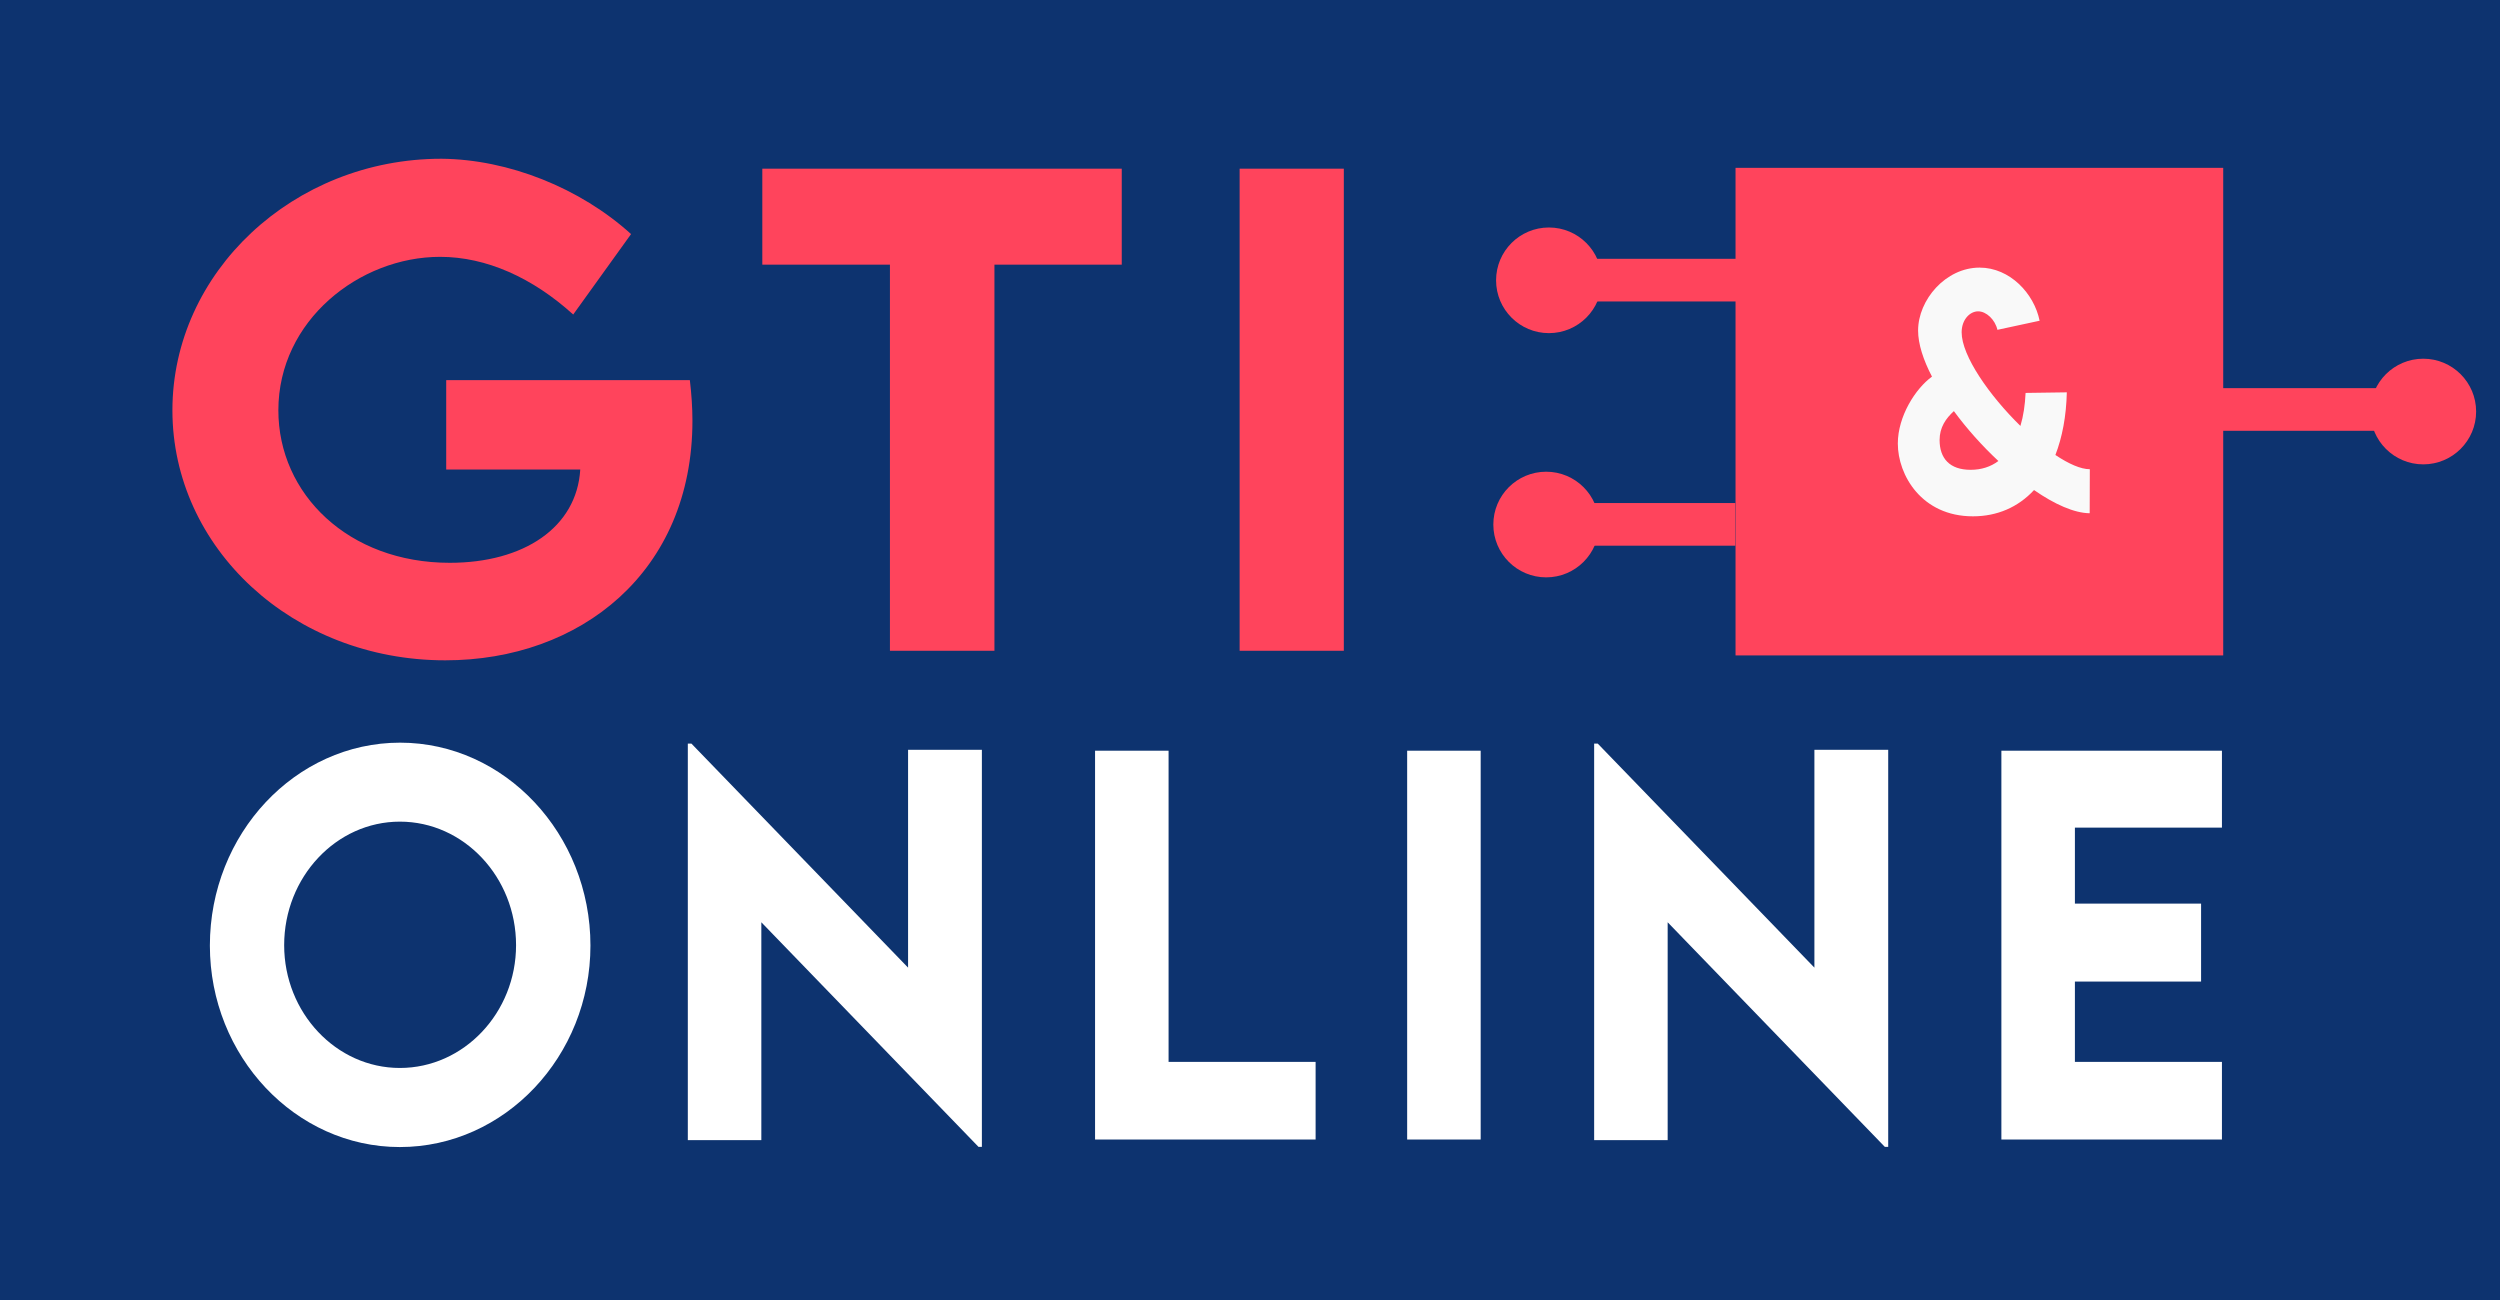
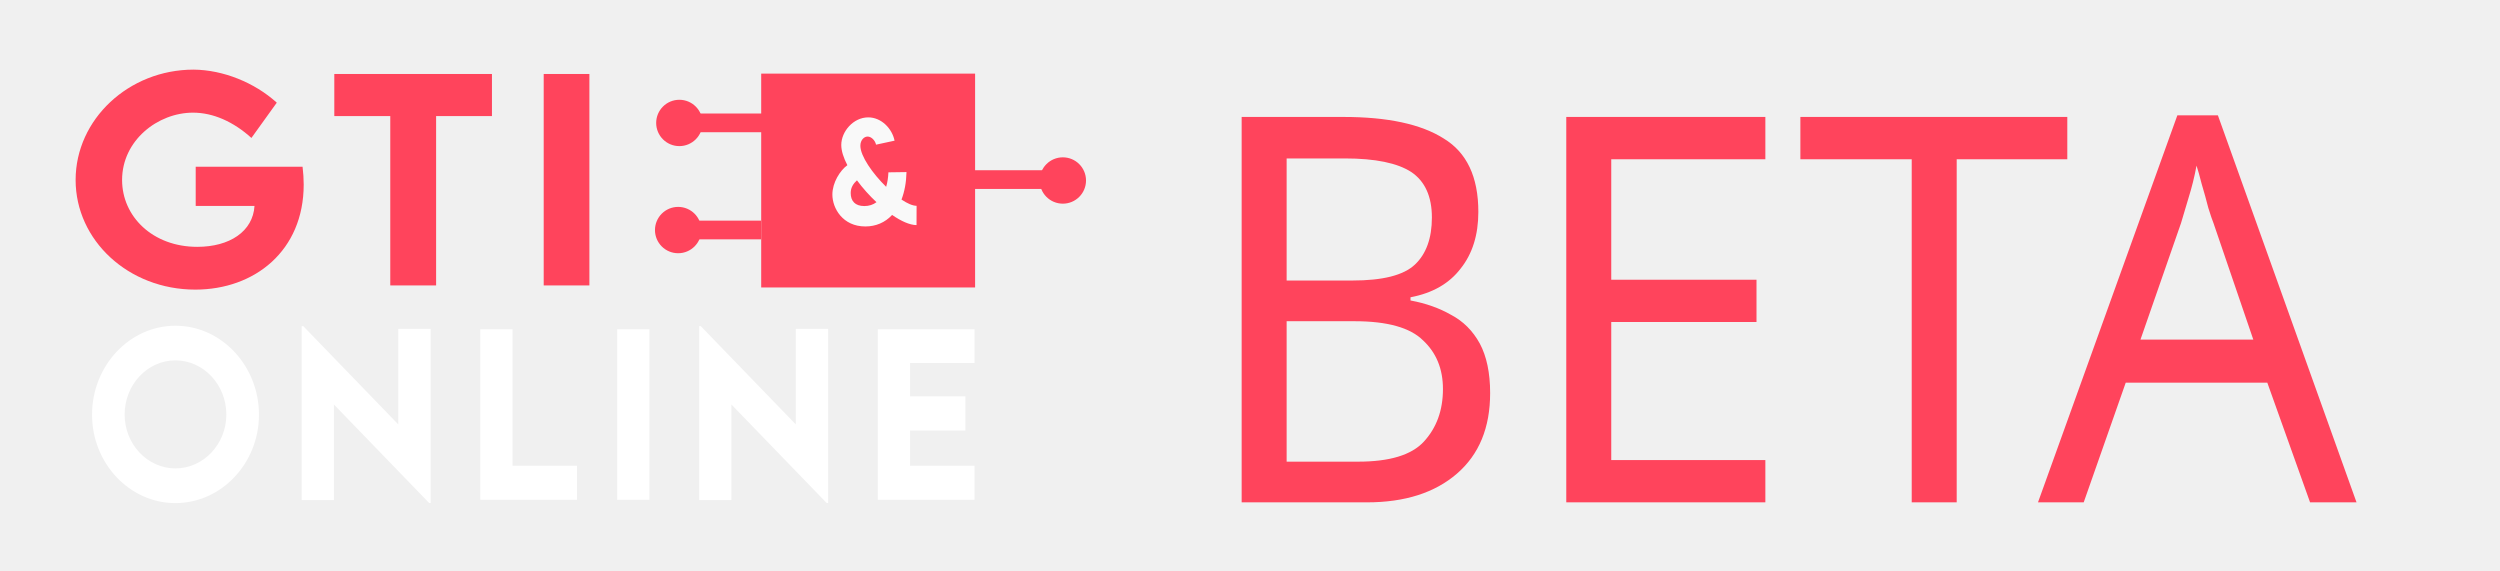
- <svg xmlns="http://www.w3.org/2000/svg" width="25mm" height="13mm" viewBox="0 0 25 13" version="1.1" id="svg8">
+ <svg xmlns="http://www.w3.org/2000/svg" width="57mm" height="13mm" viewBox="0 0 57 13" version="1.1" id="svg8">
  <defs id="defs2" />
  <g id="layer1" transform="translate(0,-284)">
-     <rect style="color:#000000;clip-rule:nonzero;display:inline;overflow:visible;visibility:visible;opacity:1;isolation:auto;mix-blend-mode:normal;color-interpolation:sRGB;color-interpolation-filters:linearRGB;solid-color:#000000;solid-opacity:1;fill:#0d336f;fill-opacity:1;fill-rule:nonzero;stroke:none;stroke-width:60;stroke-linecap:butt;stroke-linejoin:miter;stroke-miterlimit:4;stroke-dasharray:none;stroke-dashoffset:0;stroke-opacity:1;color-rendering:auto;image-rendering:auto;shape-rendering:auto;text-rendering:auto;enable-background:accumulate" id="rect4139" width="27.214" height="14.363" x="-0.58" y="283.494" />
-     <g transform="scale(0.969853,1.031084)" style="font-style:normal;font-weight:normal;font-size:10.267px;line-height:1.25;font-family:sans-serif;letter-spacing:0.513px;word-spacing:7.701px;fill:#000000;fill-opacity:1;stroke:none;stroke-width:0.284" id="text817">
+     <g transform="scale(0.969853,1.031084)" style="font-style:normal;font-weight:normal;font-size:10.268px;line-height:1.25;font-family:sans-serif;letter-spacing:0.513px;word-spacing:7.701px;fill:#ffffff;fill-opacity:1;stroke:none;stroke-width:0.284" id="text817">
      <path d="m 4.123,286.563 c 1.081,0 1.965,-0.88 1.965,-1.954 0,-1.083 -0.884,-1.968 -1.963,-1.968 -1.079,0 -1.961,0.884 -1.961,1.968 0,1.074 0.882,1.954 1.958,1.954 z m 0,-0.767 c -0.657,0 -1.193,-0.536 -1.193,-1.191 0,-0.66 0.536,-1.198 1.193,-1.198 0.66,0 1.198,0.538 1.198,1.198 0,0.655 -0.538,1.191 -1.198,1.191 z" style="font-style:normal;font-variant:normal;font-weight:500;font-stretch:normal;font-size:4.791px;font-family:'LEMON MILK';-inkscape-font-specification:'LEMON MILK Medium';letter-spacing:0.513px;word-spacing:7.701px;fill:#ffffff;stroke-width:0.284" id="path4192" />
-       <path d="m 9.363,282.71 0,2.113 -2.234,-2.173 -0.037,0 0,3.846 0.758,0 0,-2.113 2.239,2.178 0.035,0 0,-3.851 -0.76,0 z" style="font-style:normal;font-variant:normal;font-weight:500;font-stretch:normal;font-size:4.791px;font-family:'LEMON MILK';-inkscape-font-specification:'LEMON MILK Medium';letter-spacing:0.513px;word-spacing:7.701px;fill:#ffffff;stroke-width:0.284" id="path4194" />
-       <path d="m 12.049,285.737 0,-3.018 -0.758,0 0,3.771 2.274,0 0,-0.753 -1.516,0 z" style="font-style:normal;font-variant:normal;font-weight:500;font-stretch:normal;font-size:4.791px;font-family:'LEMON MILK';-inkscape-font-specification:'LEMON MILK Medium';letter-spacing:0.513px;word-spacing:7.701px;fill:#ffffff;stroke-width:0.284" id="path4196" />
-       <path d="m 14.509,286.49 0.758,0 0,-3.771 -0.758,0 0,3.771 z" style="font-style:normal;font-variant:normal;font-weight:500;font-stretch:normal;font-size:4.791px;font-family:'LEMON MILK';-inkscape-font-specification:'LEMON MILK Medium';letter-spacing:0.513px;word-spacing:7.701px;fill:#ffffff;stroke-width:0.284" id="path4198" />
-       <path d="m 18.708,282.71 0,2.113 -2.234,-2.173 -0.037,0 0,3.846 0.758,0 0,-2.113 2.239,2.178 0.035,0 0,-3.851 -0.76,0 z" style="font-style:normal;font-variant:normal;font-weight:500;font-stretch:normal;font-size:4.791px;font-family:'LEMON MILK';-inkscape-font-specification:'LEMON MILK Medium';letter-spacing:0.513px;word-spacing:7.701px;fill:#ffffff;stroke-width:0.284" id="path4200" />
-       <path d="m 22.91,283.465 0,-0.746 -2.274,0 0,3.771 2.274,0 0,-0.753 -1.516,0 0,-0.779 1.301,0 0,-0.756 -1.301,0 0,-0.737 1.516,0 z" style="font-style:normal;font-variant:normal;font-weight:500;font-stretch:normal;font-size:4.791px;font-family:'LEMON MILK';-inkscape-font-specification:'LEMON MILK Medium';letter-spacing:0.513px;word-spacing:7.701px;fill:#ffffff;stroke-width:0.284" id="path4202" />
+       <path d="m 9.363,282.71 v 2.113 l -2.234,-2.173 h -0.037 v 3.846 h 0.758 v -2.113 l 2.239,2.178 h 0.035 v -3.851 H 9.363 Z" style="font-style:normal;font-variant:normal;font-weight:500;font-stretch:normal;font-size:4.791px;font-family:'LEMON MILK';-inkscape-font-specification:'LEMON MILK Medium';letter-spacing:0.513px;word-spacing:7.701px;fill:#ffffff;stroke-width:0.284" id="path4194" />
+       <path d="m 12.049,285.737 v -3.018 h -0.758 v 3.771 h 2.274 v -0.753 z" style="font-style:normal;font-variant:normal;font-weight:500;font-stretch:normal;font-size:4.791px;font-family:'LEMON MILK';-inkscape-font-specification:'LEMON MILK Medium';letter-spacing:0.513px;word-spacing:7.701px;fill:#ffffff;stroke-width:0.284" id="path4196" />
+       <path d="m 14.509,286.49 h 0.758 v -3.771 h -0.758 z" style="font-style:normal;font-variant:normal;font-weight:500;font-stretch:normal;font-size:4.791px;font-family:'LEMON MILK';-inkscape-font-specification:'LEMON MILK Medium';letter-spacing:0.513px;word-spacing:7.701px;fill:#ffffff;stroke-width:0.284" id="path4198" />
+       <path d="m 18.708,282.71 v 2.113 l -2.234,-2.173 h -0.037 v 3.846 h 0.758 v -2.113 l 2.239,2.178 h 0.035 v -3.851 h -0.76 z" style="font-style:normal;font-variant:normal;font-weight:500;font-stretch:normal;font-size:4.791px;font-family:'LEMON MILK';-inkscape-font-specification:'LEMON MILK Medium';letter-spacing:0.513px;word-spacing:7.701px;fill:#ffffff;stroke-width:0.284" id="path4200" />
+       <path d="m 22.91,283.465 v -0.746 h -2.274 v 3.771 h 2.274 v -0.753 h -1.516 v -0.779 h 1.301 v -0.756 h -1.301 v -0.737 z" style="font-style:normal;font-variant:normal;font-weight:500;font-stretch:normal;font-size:4.791px;font-family:'LEMON MILK';-inkscape-font-specification:'LEMON MILK Medium';letter-spacing:0.513px;word-spacing:7.701px;fill:#ffffff;stroke-width:0.284" id="path4202" />
    </g>
    <g transform="scale(1.036737,0.9645651)" style="font-style:normal;font-weight:normal;font-size:10.976px;line-height:1.25;font-family:sans-serif;letter-spacing:23.361px;word-spacing:0px;fill:#ff445c;fill-opacity:1;stroke:none;stroke-width:0.274" id="text817-2">
-       <path d="m 6.654,298.374 -2.35,0 0,0.927 1.293,0 c -0.034,0.602 -0.546,0.967 -1.259,0.967 -0.977,0 -1.653,-0.713 -1.653,-1.581 0,-0.933 0.784,-1.591 1.56,-1.591 0.446,0 0.893,0.217 1.284,0.598 l 0.558,-0.834 c -0.49,-0.477 -1.181,-0.775 -1.829,-0.781 -1.429,0 -2.595,1.178 -2.595,2.608 0,1.426 1.16,2.592 2.632,2.592 1.302,0 2.384,-0.915 2.384,-2.484 0,-0.136 -0.009,-0.276 -0.025,-0.422 z" style="font-style:normal;font-variant:normal;font-weight:500;font-stretch:normal;font-size:6.35px;font-family:'LEMON MILK';-inkscape-font-specification:'LEMON MILK Medium';letter-spacing:0.568px;fill:#ff445c;fill-opacity:1;stroke-width:0.274" id="path4205" />
-       <path d="m 10.819,296.182 -3.466,0 0,0.995 1.231,0 0,4.003 1.008,0 0,-4.003 1.228,0 0,-0.995 z" style="font-style:normal;font-variant:normal;font-weight:500;font-stretch:normal;font-size:6.35px;font-family:'LEMON MILK';-inkscape-font-specification:'LEMON MILK Medium';letter-spacing:0.568px;fill:#ff445c;fill-opacity:1;stroke-width:0.274" id="path4207" />
-       <path d="m 11.957,301.18 1.005,0 0,-4.998 -1.005,0 0,4.998 z" style="font-style:normal;font-variant:normal;font-weight:500;font-stretch:normal;font-size:6.35px;font-family:'LEMON MILK';-inkscape-font-specification:'LEMON MILK Medium';letter-spacing:0.568px;fill:#ff445c;fill-opacity:1;stroke-width:0.274" id="path4209" />
+       <path d="M 6.654,298.374 H 4.304 v 0.927 h 1.293 c -0.034,0.602 -0.546,0.967 -1.259,0.967 -0.977,0 -1.653,-0.713 -1.653,-1.581 0,-0.933 0.784,-1.591 1.56,-1.591 0.446,0 0.893,0.217 1.284,0.598 l 0.558,-0.834 c -0.49,-0.477 -1.181,-0.775 -1.829,-0.781 -1.429,0 -2.595,1.178 -2.595,2.608 0,1.426 1.16,2.592 2.632,2.592 1.302,0 2.384,-0.915 2.384,-2.484 0,-0.136 -0.009,-0.276 -0.025,-0.422 z" style="font-style:normal;font-variant:normal;font-weight:500;font-stretch:normal;font-size:6.35px;font-family:'LEMON MILK';-inkscape-font-specification:'LEMON MILK Medium';letter-spacing:0.568px;fill:#ff445c;fill-opacity:1;stroke-width:0.274" id="path4205" />
+       <path d="M 10.819,296.182 H 7.352 v 0.995 h 1.231 v 4.003 h 1.008 v -4.003 h 1.228 z" style="font-style:normal;font-variant:normal;font-weight:500;font-stretch:normal;font-size:6.35px;font-family:'LEMON MILK';-inkscape-font-specification:'LEMON MILK Medium';letter-spacing:0.568px;fill:#ff445c;fill-opacity:1;stroke-width:0.274" id="path4207" />
+       <path d="m 11.957,301.18 h 1.005 v -4.998 h -1.005 z" style="font-style:normal;font-variant:normal;font-weight:500;font-stretch:normal;font-size:6.35px;font-family:'LEMON MILK';-inkscape-font-specification:'LEMON MILK Medium';letter-spacing:0.568px;fill:#ff445c;fill-opacity:1;stroke-width:0.274" id="path4209" />
+     </g>
+     <g transform="matrix(1.115462,0,0,1.123105,15.71791,-58.4404)" style="font-style:normal;font-weight:normal;font-size:10.976px;line-height:1.25;font-family:sans-serif;letter-spacing:23.361px;word-spacing:0px;fill:#ff445c;fill-opacity:1;stroke:none;stroke-width:0.274" id="text817-2-2">
+       <text xml:space="preserve" style="font-size:10.583px;line-height:125%;font-family:'LEMON MILK';-inkscape-font-specification:'LEMON MILK';letter-spacing:0px;word-spacing:0px;fill:#ff445c;fill-opacity:1;stroke:none;stroke-width:0.665;stroke-linecap:butt;stroke-linejoin:miter;stroke-miterlimit:4;stroke-dasharray:none;stroke-opacity:1" x="10.673" y="303.937" id="text4300" transform="scale(0.9645651,1.036737)">
+         <tspan id="tspan4298" style="fill:#ff445c;fill-opacity:1;stroke:none;stroke-width:0.665;stroke-miterlimit:4;stroke-dasharray:none;stroke-opacity:1" x="10.673" y="303.937">BETA</tspan>
+       </text>
    </g>
    <g transform="matrix(0.2663895,0,0,0.2663895,45.52737,68.40957)" id="layer1-1">
      <rect y="815.606" x="-105.755" height="18.303" width="18.307" id="rect815" style="fill:#ff445c;fill-opacity:1;stroke:none;stroke-width:0.208;stroke-miterlimit:4;stroke-dasharray:none;stroke-opacity:1" />
      <g id="text855" style="font-style:normal;font-variant:normal;font-weight:normal;font-stretch:normal;font-size:51.562px;line-height:0;font-family:Comfortaa;-inkscape-font-specification:Comfortaa;letter-spacing:0.516px;word-spacing:0px;fill:#ff445c;fill-opacity:1;stroke:none;stroke-width:0.324" transform="matrix(0.1046181,0,0,0.100338,-125.8079,760.6819)">
        <path id="path4310" style="font-style:normal;font-variant:normal;font-weight:500;font-stretch:normal;font-size:112.427px;font-family:'LEMON MILK';-inkscape-font-specification:'LEMON MILK Medium';fill:#f9f9f9;fill-opacity:1;stroke-width:0.324" d="m 318.8,660.145 c -3.271,0 -7.617,-2.031 -12.352,-5.325 2.441,-6.588 3.906,-14.438 4.101,-23.441 l -14.794,0.22 c -0.195,4.447 -0.781,8.619 -1.855,12.352 -11.181,-11.418 -21.092,-26.24 -21.092,-35.024 0,-4.776 2.978,-7.85 5.908,-7.85 2.978,0 6.103,3.129 6.933,6.917 l 15.135,-3.404 c -1.953,-10.156 -10.644,-19.872 -21.531,-19.872 -12.206,0 -22.068,12.077 -22.068,23.55 0,4.996 1.855,10.979 4.98,17.237 -5.908,4.447 -12.255,14.822 -12.255,25.033 0,11.803 8.544,27.228 26.951,27.228 8.691,0 16.21,-3.404 21.922,-9.826 7.372,5.325 14.452,8.619 19.969,8.674 l 0.049,-16.469 z m -42.77,0.22 c -7.519,0 -11.132,-4.282 -11.132,-11.144 0,-4.776 2.295,-8.125 5.127,-10.815 4.638,6.588 10.155,13.01 15.965,18.665 -2.734,2.141 -6.054,3.294 -9.96,3.294 z" />
      </g>
      <rect y="828.189" x="-112.117" height="1.601" width="6.355" id="rect821-6-2-4" style="fill:#ff445c;fill-opacity:1;stroke:none;stroke-width:0.212;stroke-miterlimit:4;stroke-dasharray:none;stroke-opacity:1" />
      <ellipse ry="1.983" rx="1.984" cy="824.754" cx="-79.938" id="path4179" style="color:#000000;clip-rule:nonzero;display:inline;overflow:visible;visibility:visible;opacity:1;isolation:auto;mix-blend-mode:normal;color-interpolation:sRGB;color-interpolation-filters:linearRGB;solid-color:#000000;solid-opacity:1;fill:#ff445c;fill-opacity:1;fill-rule:nonzero;stroke:none;stroke-width:60;stroke-linecap:butt;stroke-linejoin:miter;stroke-miterlimit:4;stroke-dasharray:none;stroke-dashoffset:0;stroke-opacity:1;color-rendering:auto;image-rendering:auto;shape-rendering:auto;text-rendering:auto;enable-background:accumulate" />
      <ellipse ry="1.983" rx="1.984" cy="828.996" cx="-112.863" id="path4179-3-2" style="color:#000000;clip-rule:nonzero;display:inline;overflow:visible;visibility:visible;opacity:1;isolation:auto;mix-blend-mode:normal;color-interpolation:sRGB;color-interpolation-filters:linearRGB;solid-color:#000000;solid-opacity:1;fill:#ff445c;fill-opacity:1;fill-rule:nonzero;stroke:none;stroke-width:60;stroke-linecap:butt;stroke-linejoin:miter;stroke-miterlimit:4;stroke-dasharray:none;stroke-dashoffset:0;stroke-opacity:1;color-rendering:auto;image-rendering:auto;shape-rendering:auto;text-rendering:auto;enable-background:accumulate" />
      <rect y="819.021" x="-112.014" height="1.601" width="6.355" id="rect821-6-2-4-1" style="fill:#ff445c;fill-opacity:1;stroke:none;stroke-width:0.212;stroke-miterlimit:4;stroke-dasharray:none;stroke-opacity:1" />
      <ellipse ry="1.983" rx="1.984" cy="819.828" cx="-112.76" id="path4179-3-2-9" style="color:#000000;clip-rule:nonzero;display:inline;overflow:visible;visibility:visible;opacity:1;isolation:auto;mix-blend-mode:normal;color-interpolation:sRGB;color-interpolation-filters:linearRGB;solid-color:#000000;solid-opacity:1;fill:#ff445c;fill-opacity:1;fill-rule:nonzero;stroke:none;stroke-width:60;stroke-linecap:butt;stroke-linejoin:miter;stroke-miterlimit:4;stroke-dasharray:none;stroke-dashoffset:0;stroke-opacity:1;color-rendering:auto;image-rendering:auto;shape-rendering:auto;text-rendering:auto;enable-background:accumulate" />
      <rect y="823.876" x="-87.75" height="1.601" width="6.355" id="rect821-6-2-4-1-1" style="fill:#ff445c;fill-opacity:1;stroke:none;stroke-width:0.212;stroke-miterlimit:4;stroke-dasharray:none;stroke-opacity:1" />
    </g>
  </g>
</svg>
